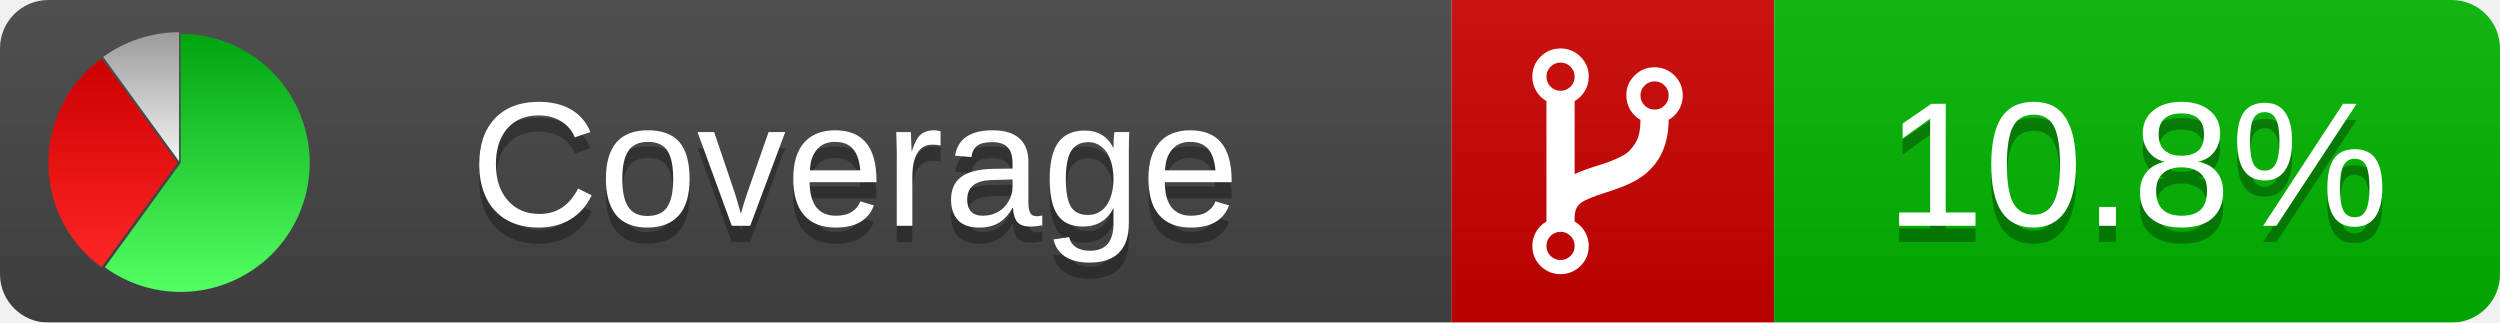
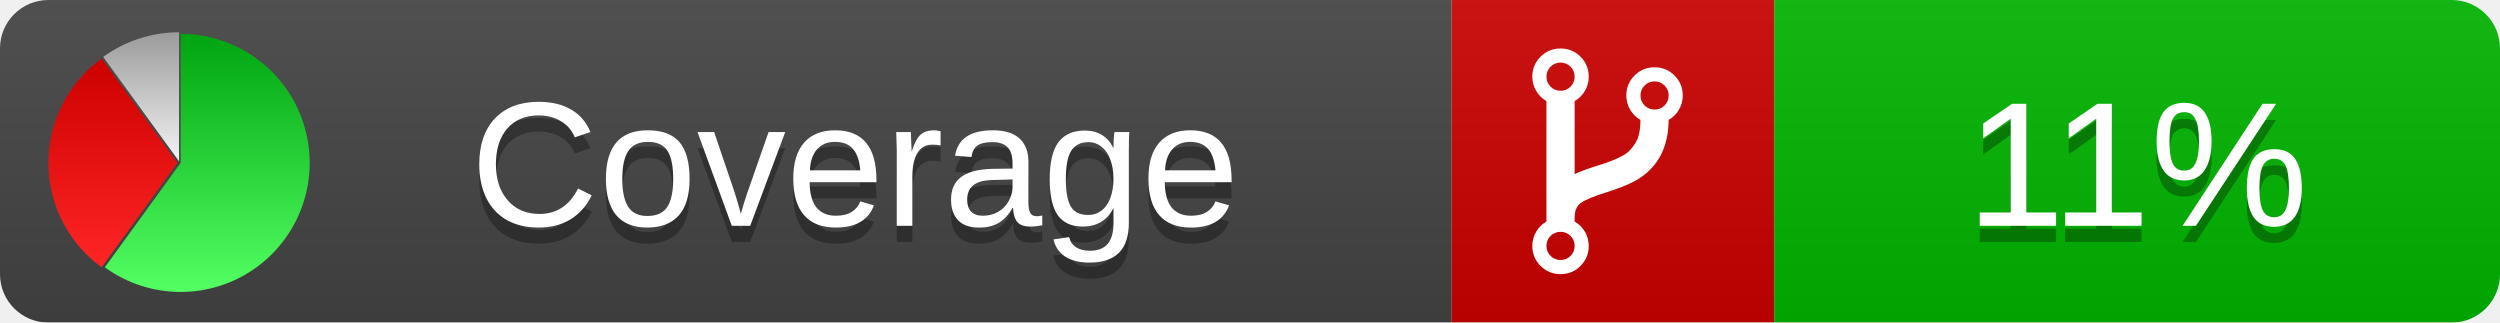
<svg xmlns="http://www.w3.org/2000/svg" xmlns:xlink="http://www.w3.org/1999/xlink" width="155" height="20">
  <style type="text/css">
          
            @keyframes fadeout {
              0 % { visibility: visible; opacity: 1; }
              40% { visibility: visible; opacity: 1; }
              50% { visibility: hidden; opacity: 0; }
              90% { visibility: hidden; opacity: 0; }
              100% { visibility: visible; opacity: 1; }
            }
            @keyframes fadein {
              0% { visibility: hidden; opacity: 0; }
              40% { visibility: hidden; opacity: 0; }
              50% { visibility: visible; opacity: 1; }
              90% { visibility: visible; opacity: 1; }
              100% { visibility: hidden; opacity: 0; }
            }
            .linecoverage {
                animation-duration: 10s;
                animation-name: fadeout;
                animation-iteration-count: infinite;
            }
            .branchcoverage {
                animation-duration: 10s;
                animation-name: fadein;
                animation-iteration-count: infinite;
            }
          
    </style>
  <defs>
    <linearGradient id="gradient" x2="0" y2="100%">
      <stop offset="0" stop-color="#bbb" stop-opacity=".1" />
      <stop offset="1" stop-opacity=".1" />
    </linearGradient>
    <linearGradient id="green" x2="0" y2="100%">
      <stop offset="0" stop-color="#00A410" />
      <stop offset="1" stop-color="#53FF63" />
    </linearGradient>
    <linearGradient id="red" x2="0" y2="100%">
      <stop offset="0" stop-color="#C00" />
      <stop offset="1" stop-color="#FF2525" />
    </linearGradient>
    <linearGradient id="gray" x2="0" y2="100%">
      <stop offset="0" stop-color="#9B9B9B" />
      <stop offset="1" stop-color="#F3F3F3" />
    </linearGradient>
    <mask id="mask">
      <rect width="155" height="20" rx="3" fill="#fff" />
    </mask>
    <g id="icon">
      <path style="fill:url(#green);" d="M205,202.5 l0,-200 a200,200 0 1,1 -117.558,361.803 z" />
      <path style="fill:url(#red);" d="M200,202.5 l-117.558,161.803 a200,200 0 0,1 0,-323.607 z" />
      <path style="fill:url(#gray);" d="M202.5,200 l-117.558,-161.803 a200,200 0 0,1 117.558,-38.196 z" />
    </g>
  </defs>
  <g mask="url(#mask)">
    <rect x="0" y="0" width="90" height="20" fill="#444" />
    <rect x="90" y="0" width="20" height="20" fill="#c00" />
    <rect x="110" y="0" width="45" height="20" fill="#00B600" />
    <rect x="0" y="0" width="155" height="20" fill="url(#gradient)" />
  </g>
  <g>
    <path class="" fill="#fff" d="m 97.628,15.247 q 0,-0.364 -0.255,-0.619 -0.255,-0.255 -0.619,-0.255 -0.364,0 -0.619,0.255 -0.255,0.255 -0.255,0.619 0,0.364 0.255,0.619 0.255,0.255 0.619,0.255 0.364,0 0.619,-0.255 0.255,-0.255 0.255,-0.619 z m 0,-10.493 q 0,-0.364 -0.255,-0.619 -0.255,-0.255 -0.619,-0.255 -0.364,0 -0.619,0.255 -0.255,0.255 -0.255,0.619 0,0.364 0.255,0.619 0.255,0.255 0.619,0.255 0.364,0 0.619,-0.255 0.255,-0.255 0.255,-0.619 z m 5.83,1.166 q 0,-0.364 -0.255,-0.619 -0.255,-0.255 -0.619,-0.255 -0.364,0 -0.619,0.255 -0.255,0.255 -0.255,0.619 0,0.364 0.255,0.619 0.255,0.255 0.619,0.255 0.364,0 0.619,-0.255 0.255,-0.255 0.255,-0.619 z m 0.874,0 q 0,0.474 -0.237,0.879 -0.237,0.405 -0.638,0.633 -0.018,2.614 -2.059,3.771 -0.619,0.346 -1.849,0.738 -1.166,0.364 -1.544,0.647 -0.378,0.282 -0.378,0.911 l 0,0.237 q 0.401,0.228 0.638,0.633 0.237,0.405 0.237,0.879 0,0.729 -0.51,1.239 -0.51,0.51 -1.239,0.51 -0.729,0 -1.239,-0.51 -0.51,-0.51 -0.51,-1.239 0,-0.474 0.237,-0.879 0.237,-0.405 0.638,-0.633 l 0,-7.469 q -0.401,-0.228 -0.638,-0.633 -0.237,-0.405 -0.237,-0.879 0,-0.729 0.51,-1.239 0.51,-0.51 1.239,-0.51 0.729,0 1.239,0.51 0.51,0.51 0.51,1.239 0,0.474 -0.237,0.879 -0.237,0.405 -0.638,0.633 l 0,4.527 q 0.492,-0.237 1.403,-0.519 0.501,-0.155 0.797,-0.269 0.296,-0.114 0.642,-0.282 0.346,-0.169 0.537,-0.36 0.191,-0.191 0.369,-0.465 0.178,-0.273 0.255,-0.633 0.077,-0.36 0.077,-0.833 -0.401,-0.228 -0.638,-0.633 -0.237,-0.405 -0.237,-0.879 0,-0.729 0.51,-1.239 0.51,-0.51 1.239,-0.51 0.729,0 1.239,0.51 0.51,0.51 0.51,1.239 z" />
  </g>
  <g fill="#fff" text-anchor="middle" font-family="Verdana,Arial,Geneva,sans-serif" font-size="11">
    <a xlink:href="https://github.com/danielpalme/ReportGenerator" target="_top">
      <use xlink:href="#icon" transform="translate(3,2) scale(.04)" />
    </a>
    <text x="53" y="15" fill="#010101" fill-opacity=".3">Coverage</text>
    <text x="53" y="14" fill="#fff">Coverage</text>
-     <text class="" x="132.5" y="15" fill="#010101" fill-opacity=".3">10.8%</text>
-     <text class="" x="132.5" y="14">10.8%</text>
+     <text class="" x="132.5" y="15" fill="#010101" fill-opacity=".3">11%</text>
+     <text class="" x="132.5" y="14">11%</text>
  </g>
  <g>
    <rect class="" x="90" y="0" width="65" height="20" fill-opacity="0" />
  </g>
</svg>
